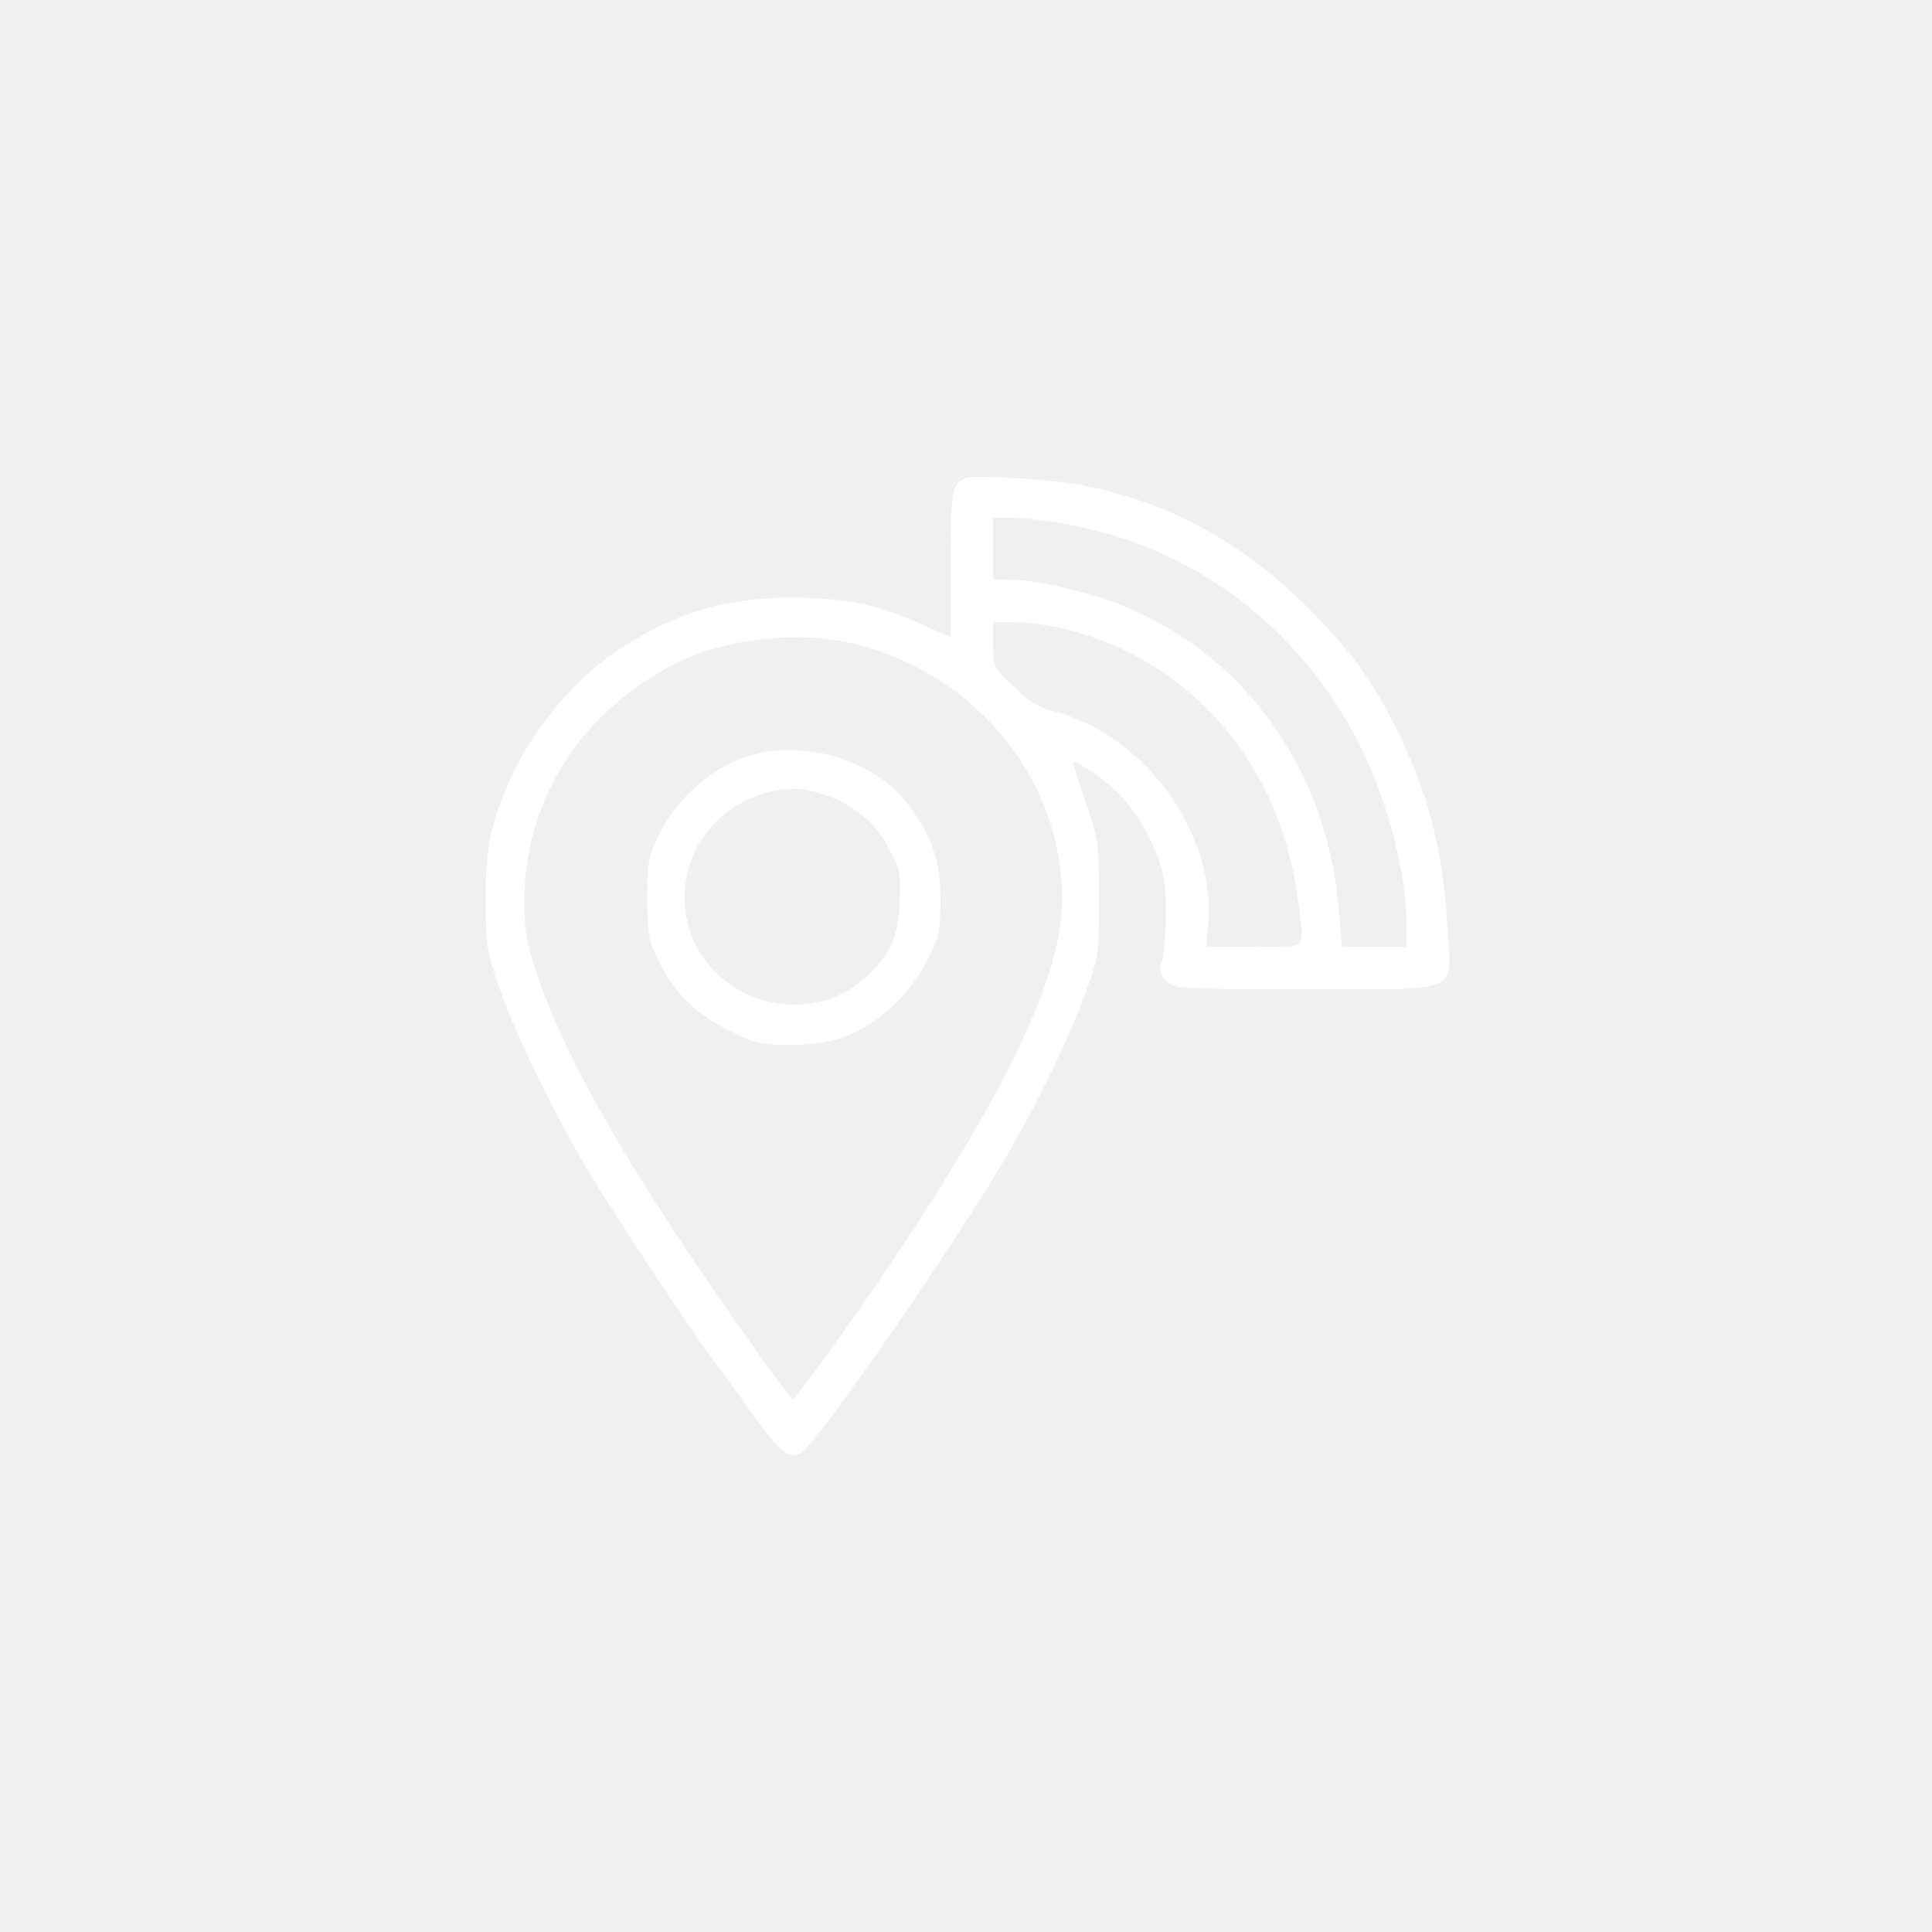
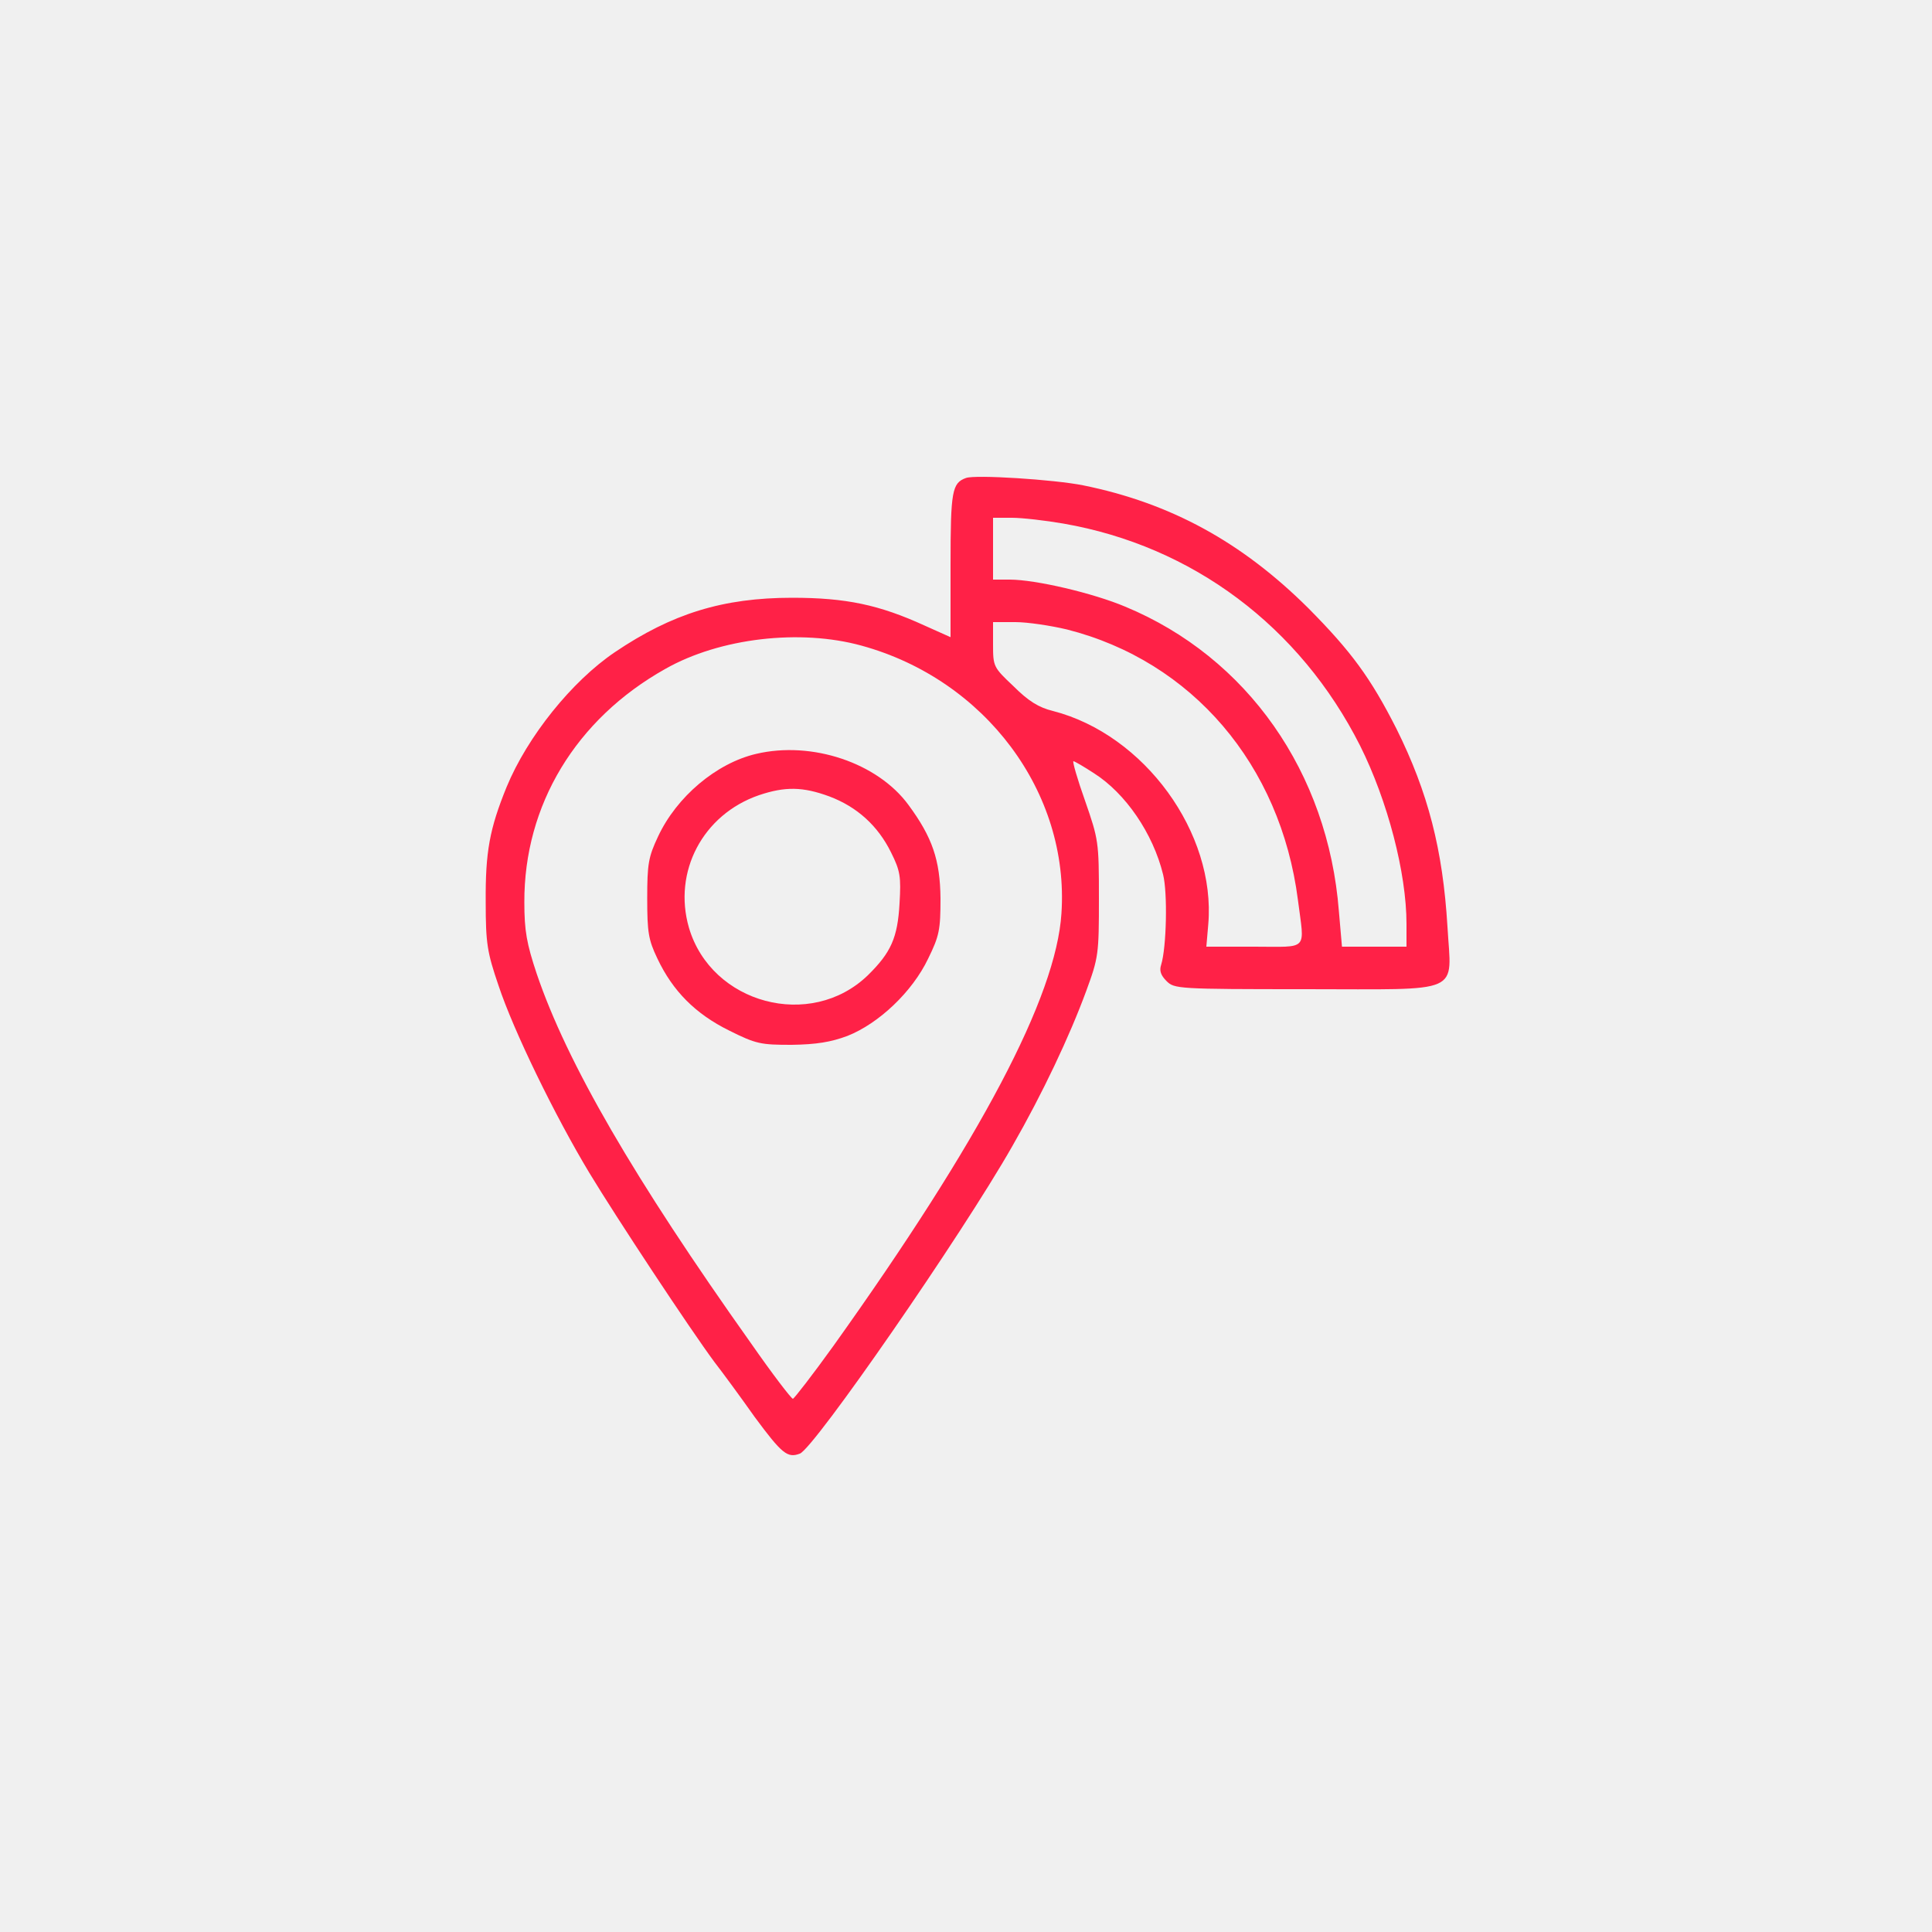
<svg xmlns="http://www.w3.org/2000/svg" version="1.0" width="500pt" height="500pt" viewBox="0 0 500 500" preserveAspectRatio="xMidYMid meet">
-   <g transform="translate(0,500) scale(0.1,-0.1)" fill="#ffffff" stroke="none">
+   <g transform="translate(0,500) scale(0.1,-0.1)" fill="#ff2147" stroke="none">
    <path d="M2500 3763 c-36 -13 -40 -33 -40 -224 l0 -188 -67 30 c-118 54 -204 72 -343 72 -179 0 -311 -41 -459 -141 -111 -75 -226 -218 -280 -349 -44 -108 -55 -168 -54 -298 0 -107 4 -130 33 -215 39 -118 147 -339 235 -485 70 -116 261 -405 324 -490 21 -27 68 -91 104 -142 71 -96 85 -107 117 -95 37 14 418 564 550 796 78 136 148 284 191 401 32 87 33 96 33 240 0 147 -1 152 -36 253 -20 56 -33 102 -30 102 3 0 27 -14 53 -31 82 -52 153 -156 179 -262 12 -47 9 -189 -5 -234 -5 -15 -1 -27 14 -42 20 -20 29 -21 359 -21 414 0 378 -16 368 162 -12 199 -50 347 -132 512 -67 132 -117 200 -228 312 -172 171 -356 272 -583 318 -75 15 -279 28 -303 19z m252 -118 c334 -58 612 -266 768 -575 71 -142 120 -329 120 -461 l0 -59 -84 0 -83 0 -8 92 c-28 359 -237 657 -553 788 -83 35 -232 70 -299 70 l-43 0 0 80 0 80 49 0 c26 0 87 -7 133 -15z m9 -274 c324 -82 553 -350 598 -700 17 -134 30 -121 -113 -121 l-124 0 5 58 c20 236 -165 491 -402 552 -37 9 -64 26 -102 64 -52 49 -53 51 -53 108 l0 58 58 0 c31 0 91 -9 133 -19z m-531 -42 c320 -88 538 -380 517 -693 -14 -216 -208 -584 -590 -1119 -54 -75 -102 -137 -105 -137 -4 0 -53 64 -108 143 -304 428 -477 727 -555 957 -26 78 -32 111 -32 185 -1 251 133 474 365 604 141 80 349 104 508 60z M1957 3049 c-103 -24 -206 -111 -254 -214 -25 -53 -28 -71 -28 -160 0 -87 3 -107 26 -155 40 -85 99 -144 186 -187 70 -35 82 -37 162 -37 64 1 101 7 144 23 81 32 168 114 209 200 29 59 32 75 32 156 -1 99 -21 158 -83 242 -80 109 -250 166 -394 132z m189 -110 c72 -27 126 -76 160 -145 24 -48 26 -63 22 -132 -5 -89 -22 -127 -82 -186 -148 -143 -405 -74 -463 123 -42 145 36 293 181 343 68 23 114 22 182 -3z" />
  </g>
</svg>
